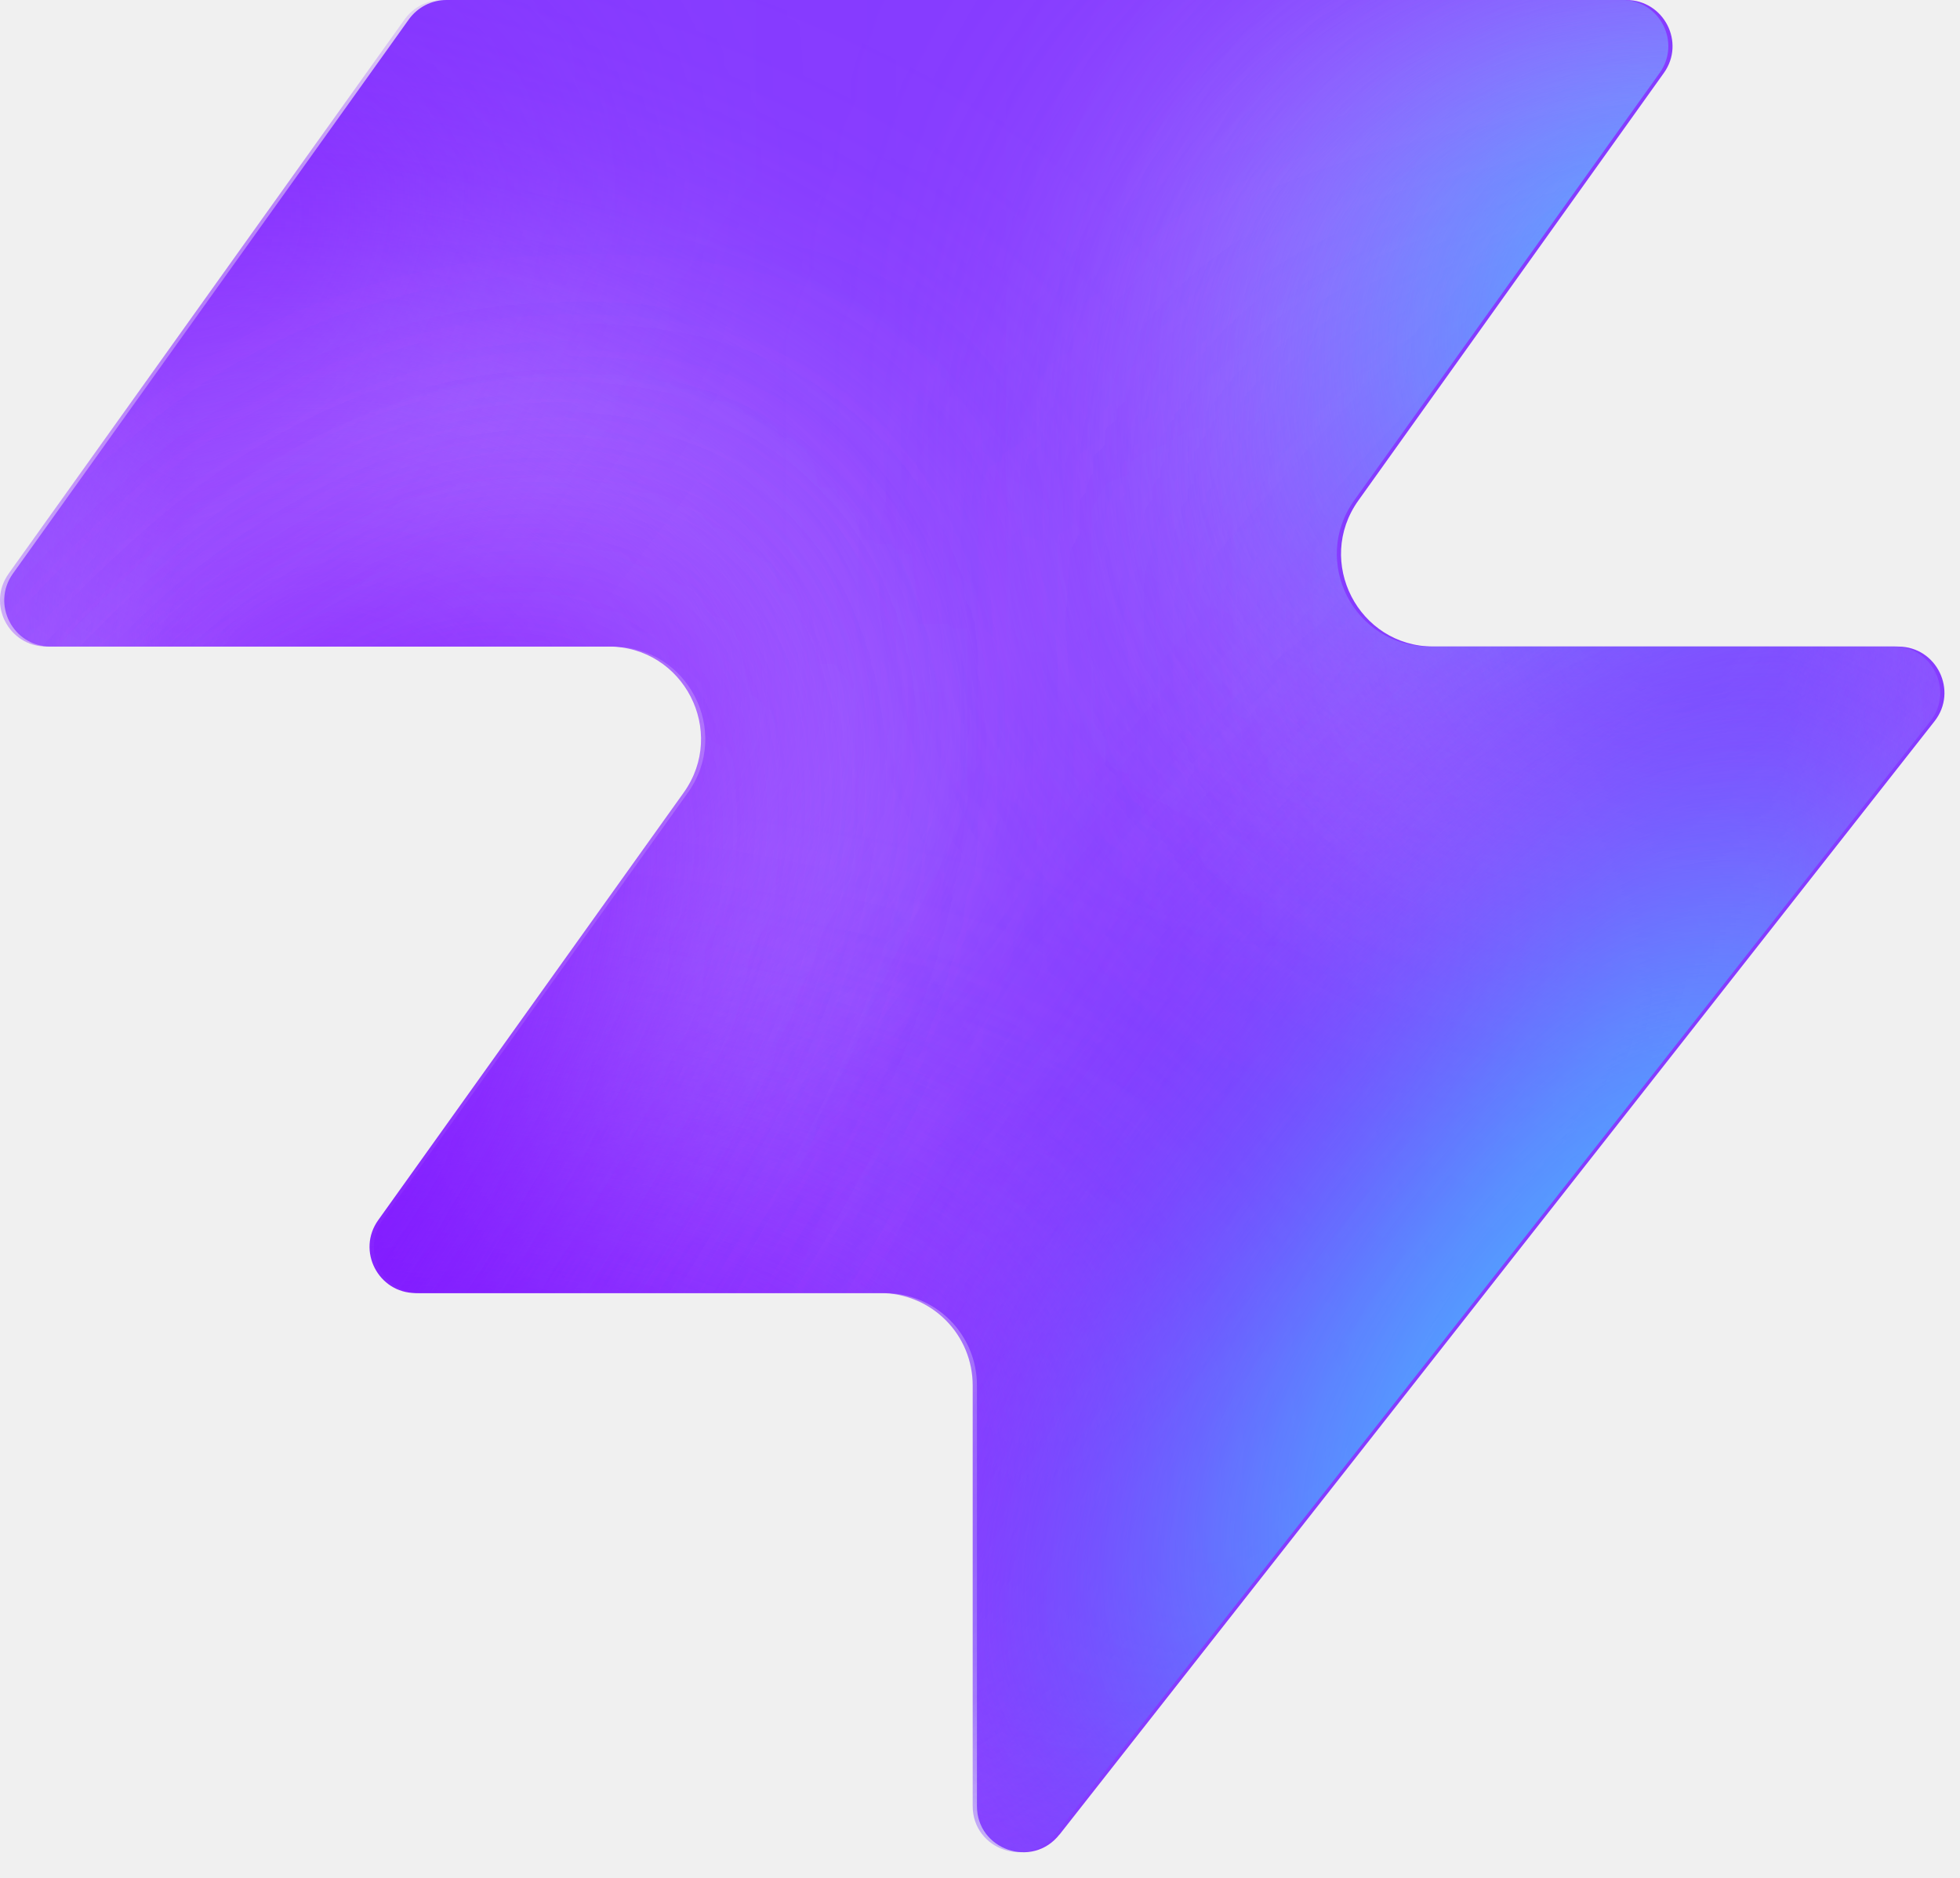
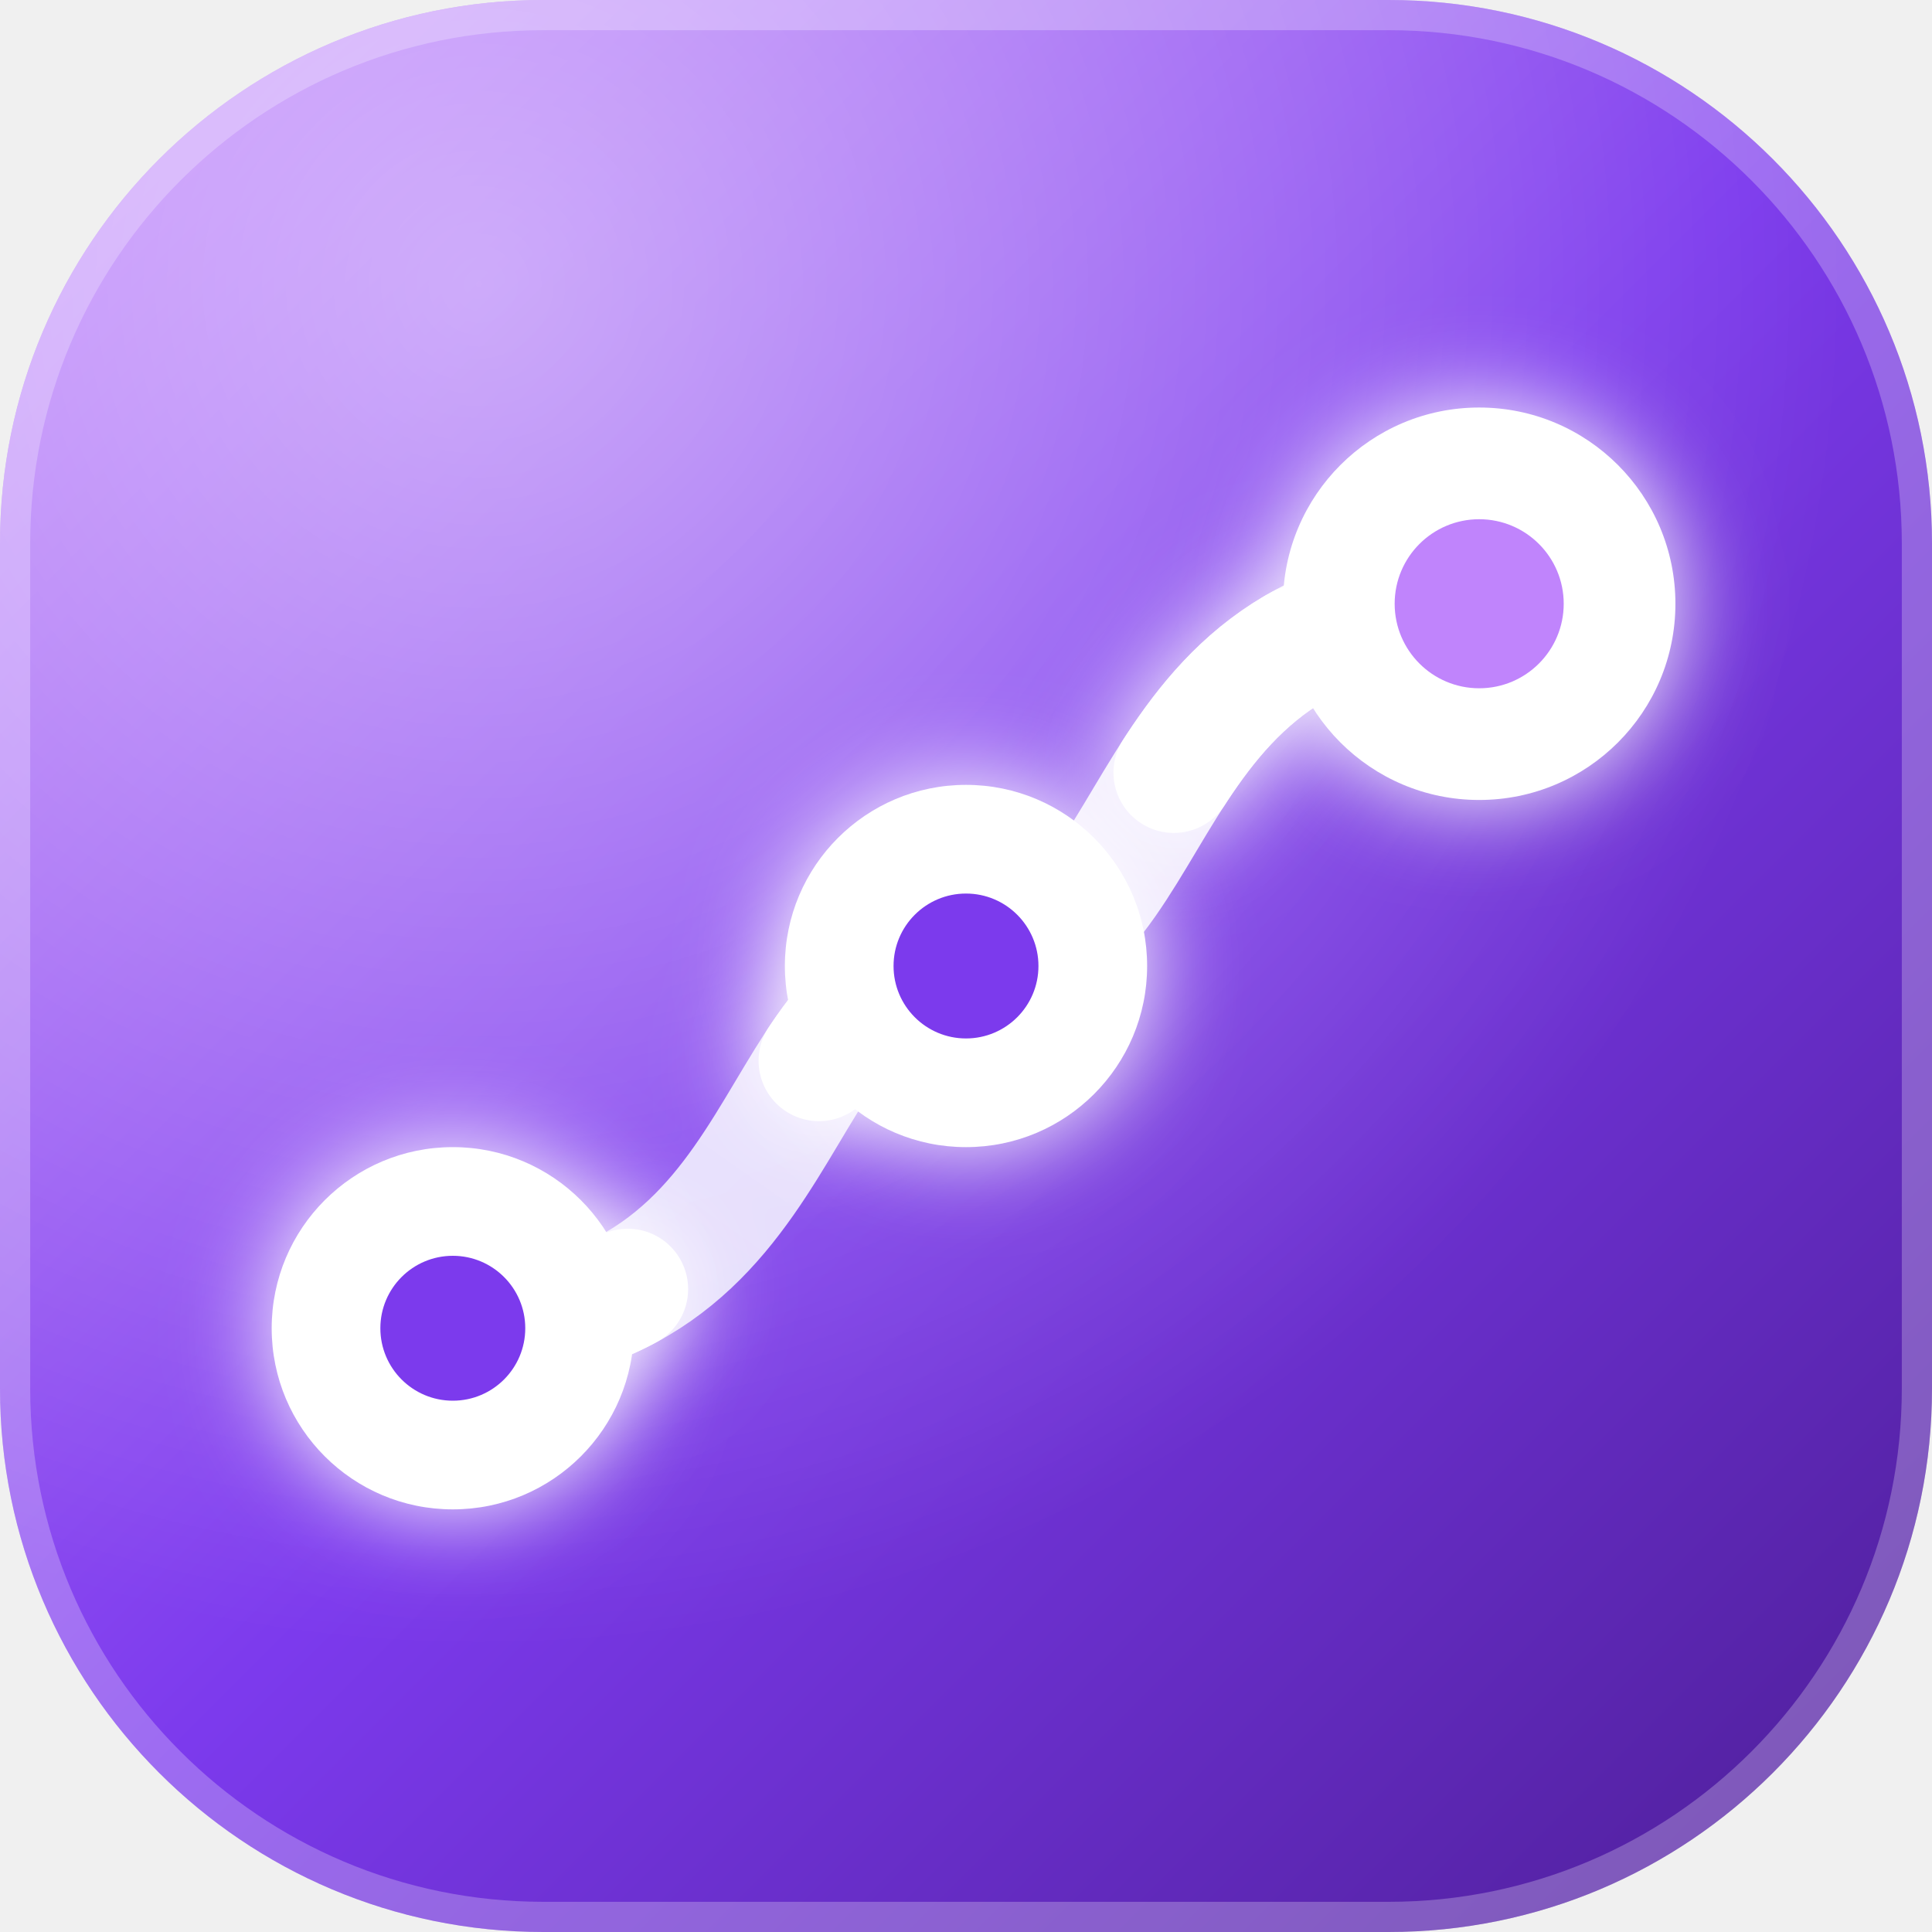
- <svg xmlns="http://www.w3.org/2000/svg" width="48" height="46" fill="none" viewBox="0 0 48 46">
-   <path fill="#863bff" d="M25.946 44.938c-.664.845-2.021.375-2.021-.698V33.937a2.26 2.26 0 0 0-2.262-2.262H10.287c-.92 0-1.456-1.04-.92-1.788l7.48-10.471c1.07-1.497 0-3.578-1.842-3.578H1.237c-.92 0-1.456-1.04-.92-1.788L10.013.474c.214-.297.556-.474.92-.474h28.894c.92 0 1.456 1.04.92 1.788l-7.48 10.471c-1.07 1.498 0 3.579 1.842 3.579h11.377c.943 0 1.473 1.088.89 1.83L25.947 44.94z" style="fill:#863bff;fill:color(display-p3 .525 .23 1);fill-opacity:1" />
-   <mask id="a" width="48" height="46" x="0" y="0" maskUnits="userSpaceOnUse" style="mask-type:alpha">
-     <path fill="#000" d="M25.842 44.938c-.664.844-2.021.375-2.021-.698V33.937a2.26 2.26 0 0 0-2.262-2.262H10.183c-.92 0-1.456-1.04-.92-1.788l7.48-10.471c1.07-1.498 0-3.579-1.842-3.579H1.133c-.92 0-1.456-1.04-.92-1.787L9.91.473c.214-.297.556-.474.92-.474h28.894c.92 0 1.456 1.04.92 1.788l-7.48 10.471c-1.07 1.498 0 3.578 1.842 3.578h11.377c.943 0 1.473 1.088.89 1.832L25.843 44.94z" style="fill:#000;fill-opacity:1" />
-   </mask>
-   <g mask="url(#a)">
-     <g filter="url(#b)">
-       <ellipse cx="5.508" cy="14.704" fill="#ede6ff" rx="5.508" ry="14.704" style="fill:#ede6ff;fill:color(display-p3 .927 .903 1);fill-opacity:1" transform="matrix(.00324 1 1 -.00324 -4.47 31.516)" />
-     </g>
-     <g filter="url(#c)">
-       <ellipse cx="10.399" cy="29.851" fill="#ede6ff" rx="10.399" ry="29.851" style="fill:#ede6ff;fill:color(display-p3 .927 .903 1);fill-opacity:1" transform="matrix(.00324 1 1 -.00324 -39.328 7.883)" />
-     </g>
-     <g filter="url(#d)">
-       <ellipse cx="5.508" cy="30.487" fill="#7e14ff" rx="5.508" ry="30.487" style="fill:#7e14ff;fill:color(display-p3 .492 .077 1);fill-opacity:1" transform="rotate(89.814 -25.913 -14.639)scale(1 -1)" />
-     </g>
-     <g filter="url(#e)">
-       <ellipse cx="5.508" cy="30.599" fill="#7e14ff" rx="5.508" ry="30.599" style="fill:#7e14ff;fill:color(display-p3 .492 .077 1);fill-opacity:1" transform="rotate(89.814 -32.644 -3.334)scale(1 -1)" />
-     </g>
-     <g filter="url(#f)">
-       <ellipse cx="5.508" cy="30.599" fill="#7e14ff" rx="5.508" ry="30.599" style="fill:#7e14ff;fill:color(display-p3 .492 .077 1);fill-opacity:1" transform="matrix(.00324 1 1 -.00324 -34.34 30.47)" />
-     </g>
-     <g filter="url(#g)">
-       <ellipse cx="14.072" cy="22.078" fill="#ede6ff" rx="14.072" ry="22.078" style="fill:#ede6ff;fill:color(display-p3 .927 .903 1);fill-opacity:1" transform="rotate(93.35 24.506 48.493)scale(-1 1)" />
-     </g>
-     <g filter="url(#h)">
-       <ellipse cx="3.47" cy="21.501" fill="#7e14ff" rx="3.47" ry="21.501" style="fill:#7e14ff;fill:color(display-p3 .492 .077 1);fill-opacity:1" transform="rotate(89.009 28.708 47.59)scale(-1 1)" />
-     </g>
-     <g filter="url(#i)">
-       <ellipse cx="3.47" cy="21.501" fill="#7e14ff" rx="3.47" ry="21.501" style="fill:#7e14ff;fill:color(display-p3 .492 .077 1);fill-opacity:1" transform="rotate(89.009 28.708 47.59)scale(-1 1)" />
-     </g>
-     <g filter="url(#j)">
-       <ellipse cx=".387" cy="8.972" fill="#7e14ff" rx="4.407" ry="29.108" style="fill:#7e14ff;fill:color(display-p3 .492 .077 1);fill-opacity:1" transform="rotate(39.51 .387 8.972)" />
-     </g>
-     <g filter="url(#k)">
-       <ellipse cx="47.523" cy="-6.092" fill="#7e14ff" rx="4.407" ry="29.108" style="fill:#7e14ff;fill:color(display-p3 .492 .077 1);fill-opacity:1" transform="rotate(37.892 47.523 -6.092)" />
-     </g>
-     <g filter="url(#l)">
-       <ellipse cx="41.412" cy="6.333" fill="#47bfff" rx="5.971" ry="9.665" style="fill:#47bfff;fill:color(display-p3 .28 .748 1);fill-opacity:1" transform="rotate(37.892 41.412 6.333)" />
-     </g>
-     <g filter="url(#m)">
-       <ellipse cx="-1.879" cy="38.332" fill="#7e14ff" rx="4.407" ry="29.108" style="fill:#7e14ff;fill:color(display-p3 .492 .077 1);fill-opacity:1" transform="rotate(37.892 -1.88 38.332)" />
-     </g>
-     <g filter="url(#n)">
-       <ellipse cx="-1.879" cy="38.332" fill="#7e14ff" rx="4.407" ry="29.108" style="fill:#7e14ff;fill:color(display-p3 .492 .077 1);fill-opacity:1" transform="rotate(37.892 -1.88 38.332)" />
-     </g>
-     <g filter="url(#o)">
-       <ellipse cx="35.651" cy="29.907" fill="#7e14ff" rx="4.407" ry="29.108" style="fill:#7e14ff;fill:color(display-p3 .492 .077 1);fill-opacity:1" transform="rotate(37.892 35.651 29.907)" />
-     </g>
-     <g filter="url(#p)">
-       <ellipse cx="38.418" cy="32.4" fill="#47bfff" rx="5.971" ry="15.297" style="fill:#47bfff;fill:color(display-p3 .28 .748 1);fill-opacity:1" transform="rotate(37.892 38.418 32.4)" />
-     </g>
-   </g>
+ <svg xmlns="http://www.w3.org/2000/svg" viewBox="0 0 64 64" width="256" height="256" role="img" aria-label="FlowML">
  <defs>
-     <filter id="b" width="60.045" height="41.654" x="-19.77" y="16.149" color-interpolation-filters="sRGB" filterUnits="userSpaceOnUse">
-       <feFlood flood-opacity="0" result="BackgroundImageFix" />
-       <feBlend in="SourceGraphic" in2="BackgroundImageFix" result="shape" />
-       <feGaussianBlur result="effect1_foregroundBlur_2002_17158" stdDeviation="7.659" />
-     </filter>
-     <filter id="c" width="90.34" height="51.437" x="-54.613" y="-7.533" color-interpolation-filters="sRGB" filterUnits="userSpaceOnUse">
-       <feFlood flood-opacity="0" result="BackgroundImageFix" />
-       <feBlend in="SourceGraphic" in2="BackgroundImageFix" result="shape" />
-       <feGaussianBlur result="effect1_foregroundBlur_2002_17158" stdDeviation="7.659" />
-     </filter>
-     <filter id="d" width="79.355" height="29.4" x="-49.64" y="2.03" color-interpolation-filters="sRGB" filterUnits="userSpaceOnUse">
-       <feFlood flood-opacity="0" result="BackgroundImageFix" />
-       <feBlend in="SourceGraphic" in2="BackgroundImageFix" result="shape" />
-       <feGaussianBlur result="effect1_foregroundBlur_2002_17158" stdDeviation="4.596" />
-     </filter>
-     <filter id="e" width="79.579" height="29.4" x="-45.045" y="20.029" color-interpolation-filters="sRGB" filterUnits="userSpaceOnUse">
-       <feFlood flood-opacity="0" result="BackgroundImageFix" />
-       <feBlend in="SourceGraphic" in2="BackgroundImageFix" result="shape" />
-       <feGaussianBlur result="effect1_foregroundBlur_2002_17158" stdDeviation="4.596" />
-     </filter>
-     <filter id="f" width="79.579" height="29.4" x="-43.513" y="21.178" color-interpolation-filters="sRGB" filterUnits="userSpaceOnUse">
-       <feFlood flood-opacity="0" result="BackgroundImageFix" />
-       <feBlend in="SourceGraphic" in2="BackgroundImageFix" result="shape" />
-       <feGaussianBlur result="effect1_foregroundBlur_2002_17158" stdDeviation="4.596" />
-     </filter>
-     <filter id="g" width="74.749" height="58.852" x="15.756" y="-17.901" color-interpolation-filters="sRGB" filterUnits="userSpaceOnUse">
-       <feFlood flood-opacity="0" result="BackgroundImageFix" />
-       <feBlend in="SourceGraphic" in2="BackgroundImageFix" result="shape" />
-       <feGaussianBlur result="effect1_foregroundBlur_2002_17158" stdDeviation="7.659" />
-     </filter>
-     <filter id="h" width="61.377" height="25.362" x="23.548" y="2.284" color-interpolation-filters="sRGB" filterUnits="userSpaceOnUse">
-       <feFlood flood-opacity="0" result="BackgroundImageFix" />
-       <feBlend in="SourceGraphic" in2="BackgroundImageFix" result="shape" />
-       <feGaussianBlur result="effect1_foregroundBlur_2002_17158" stdDeviation="4.596" />
-     </filter>
-     <filter id="i" width="61.377" height="25.362" x="23.548" y="2.284" color-interpolation-filters="sRGB" filterUnits="userSpaceOnUse">
-       <feFlood flood-opacity="0" result="BackgroundImageFix" />
-       <feBlend in="SourceGraphic" in2="BackgroundImageFix" result="shape" />
-       <feGaussianBlur result="effect1_foregroundBlur_2002_17158" stdDeviation="4.596" />
-     </filter>
-     <filter id="j" width="56.045" height="63.649" x="-27.636" y="-22.853" color-interpolation-filters="sRGB" filterUnits="userSpaceOnUse">
-       <feFlood flood-opacity="0" result="BackgroundImageFix" />
-       <feBlend in="SourceGraphic" in2="BackgroundImageFix" result="shape" />
-       <feGaussianBlur result="effect1_foregroundBlur_2002_17158" stdDeviation="4.596" />
-     </filter>
-     <filter id="k" width="54.814" height="64.646" x="20.116" y="-38.415" color-interpolation-filters="sRGB" filterUnits="userSpaceOnUse">
-       <feFlood flood-opacity="0" result="BackgroundImageFix" />
-       <feBlend in="SourceGraphic" in2="BackgroundImageFix" result="shape" />
-       <feGaussianBlur result="effect1_foregroundBlur_2002_17158" stdDeviation="4.596" />
-     </filter>
-     <filter id="l" width="33.541" height="35.313" x="24.641" y="-11.323" color-interpolation-filters="sRGB" filterUnits="userSpaceOnUse">
-       <feFlood flood-opacity="0" result="BackgroundImageFix" />
-       <feBlend in="SourceGraphic" in2="BackgroundImageFix" result="shape" />
-       <feGaussianBlur result="effect1_foregroundBlur_2002_17158" stdDeviation="4.596" />
-     </filter>
-     <filter id="m" width="54.814" height="64.646" x="-29.286" y="6.009" color-interpolation-filters="sRGB" filterUnits="userSpaceOnUse">
-       <feFlood flood-opacity="0" result="BackgroundImageFix" />
-       <feBlend in="SourceGraphic" in2="BackgroundImageFix" result="shape" />
-       <feGaussianBlur result="effect1_foregroundBlur_2002_17158" stdDeviation="4.596" />
-     </filter>
-     <filter id="n" width="54.814" height="64.646" x="-29.286" y="6.009" color-interpolation-filters="sRGB" filterUnits="userSpaceOnUse">
-       <feFlood flood-opacity="0" result="BackgroundImageFix" />
-       <feBlend in="SourceGraphic" in2="BackgroundImageFix" result="shape" />
-       <feGaussianBlur result="effect1_foregroundBlur_2002_17158" stdDeviation="4.596" />
-     </filter>
-     <filter id="o" width="54.814" height="64.646" x="8.244" y="-2.416" color-interpolation-filters="sRGB" filterUnits="userSpaceOnUse">
-       <feFlood flood-opacity="0" result="BackgroundImageFix" />
-       <feBlend in="SourceGraphic" in2="BackgroundImageFix" result="shape" />
-       <feGaussianBlur result="effect1_foregroundBlur_2002_17158" stdDeviation="4.596" />
-     </filter>
-     <filter id="p" width="39.409" height="43.623" x="18.713" y="10.588" color-interpolation-filters="sRGB" filterUnits="userSpaceOnUse">
-       <feFlood flood-opacity="0" result="BackgroundImageFix" />
-       <feBlend in="SourceGraphic" in2="BackgroundImageFix" result="shape" />
-       <feGaussianBlur result="effect1_foregroundBlur_2002_17158" stdDeviation="4.596" />
+     <linearGradient id="bg" x1="0" y1="0" x2="1" y2="1">
+       <stop offset="0" stop-color="#C084FC" />
+       <stop offset="0.5" stop-color="#7C3AED" />
+       <stop offset="1" stop-color="#4C1D95" />
+     </linearGradient>
+     <radialGradient id="shine" cx="0.25" cy="0.15" r="0.7">
+       <stop offset="0" stop-color="#fff" stop-opacity="0.45" />
+       <stop offset="1" stop-color="#fff" stop-opacity="0" />
+     </radialGradient>
+     <linearGradient id="line" x1="0" y1="1" x2="1" y2="0">
+       <stop offset="0" stop-color="#EDE9FE" />
+       <stop offset="1" stop-color="#fff" />
+     </linearGradient>
+     <filter id="glow" x="-50%" y="-50%" width="200%" height="200%">
+       <feGaussianBlur stdDeviation="1.6" result="b" />
+       <feMerge>
+         <feMergeNode in="b" />
+         <feMergeNode in="SourceGraphic" />
+       </feMerge>
    </filter>
  </defs>
+   <style>
+     .flow{stroke-dasharray:6 10;animation:dash 1.6s linear infinite}
+     .n{transform-box:fill-box;transform-origin:center;animation:pulse 2.4s ease-in-out infinite}
+     .n2{animation-delay:.4s}.n3{animation-delay:.8s}
+     @keyframes dash{to{stroke-dashoffset:-32}}
+     @keyframes pulse{0%,100%{transform:scale(1)}50%{transform:scale(1.22)}}
+     @media (prefers-reduced-motion:reduce){.flow,.n{animation:none}}
+   </style>
+   <g>
+     <rect width="64" height="64" rx="18" fill="url(#bg)" />
+     <rect width="64" height="64" rx="18" fill="url(#shine)" />
+     <rect x=".5" y=".5" width="63" height="63" rx="17.5" fill="none" stroke="#fff" stroke-opacity=".25" />
+     <path d="M15 44 C27 44 25 32 32 32 C39 32 37 20 49 20" fill="none" stroke="url(#line)" stroke-width="4" stroke-linecap="round" opacity=".9" />
+     <path class="flow" d="M15 44 C27 44 25 32 32 32 C39 32 37 20 49 20" fill="none" stroke="#fff" stroke-width="4" stroke-linecap="round" filter="url(#glow)" />
+     <g filter="url(#glow)">
+       <circle class="n" cx="15" cy="44" r="6" fill="#fff" />
+       <circle class="n n2" cx="32" cy="32" r="6" fill="#fff" />
+       <circle class="n n3" cx="49" cy="20" r="6.5" fill="#fff" />
+     </g>
+     <circle cx="15" cy="44" r="2.4" fill="#7C3AED" />
+     <circle cx="32" cy="32" r="2.4" fill="#7C3AED" />
+     <circle cx="49" cy="20" r="2.8" fill="#C084FC" />
+   </g>
</svg>
